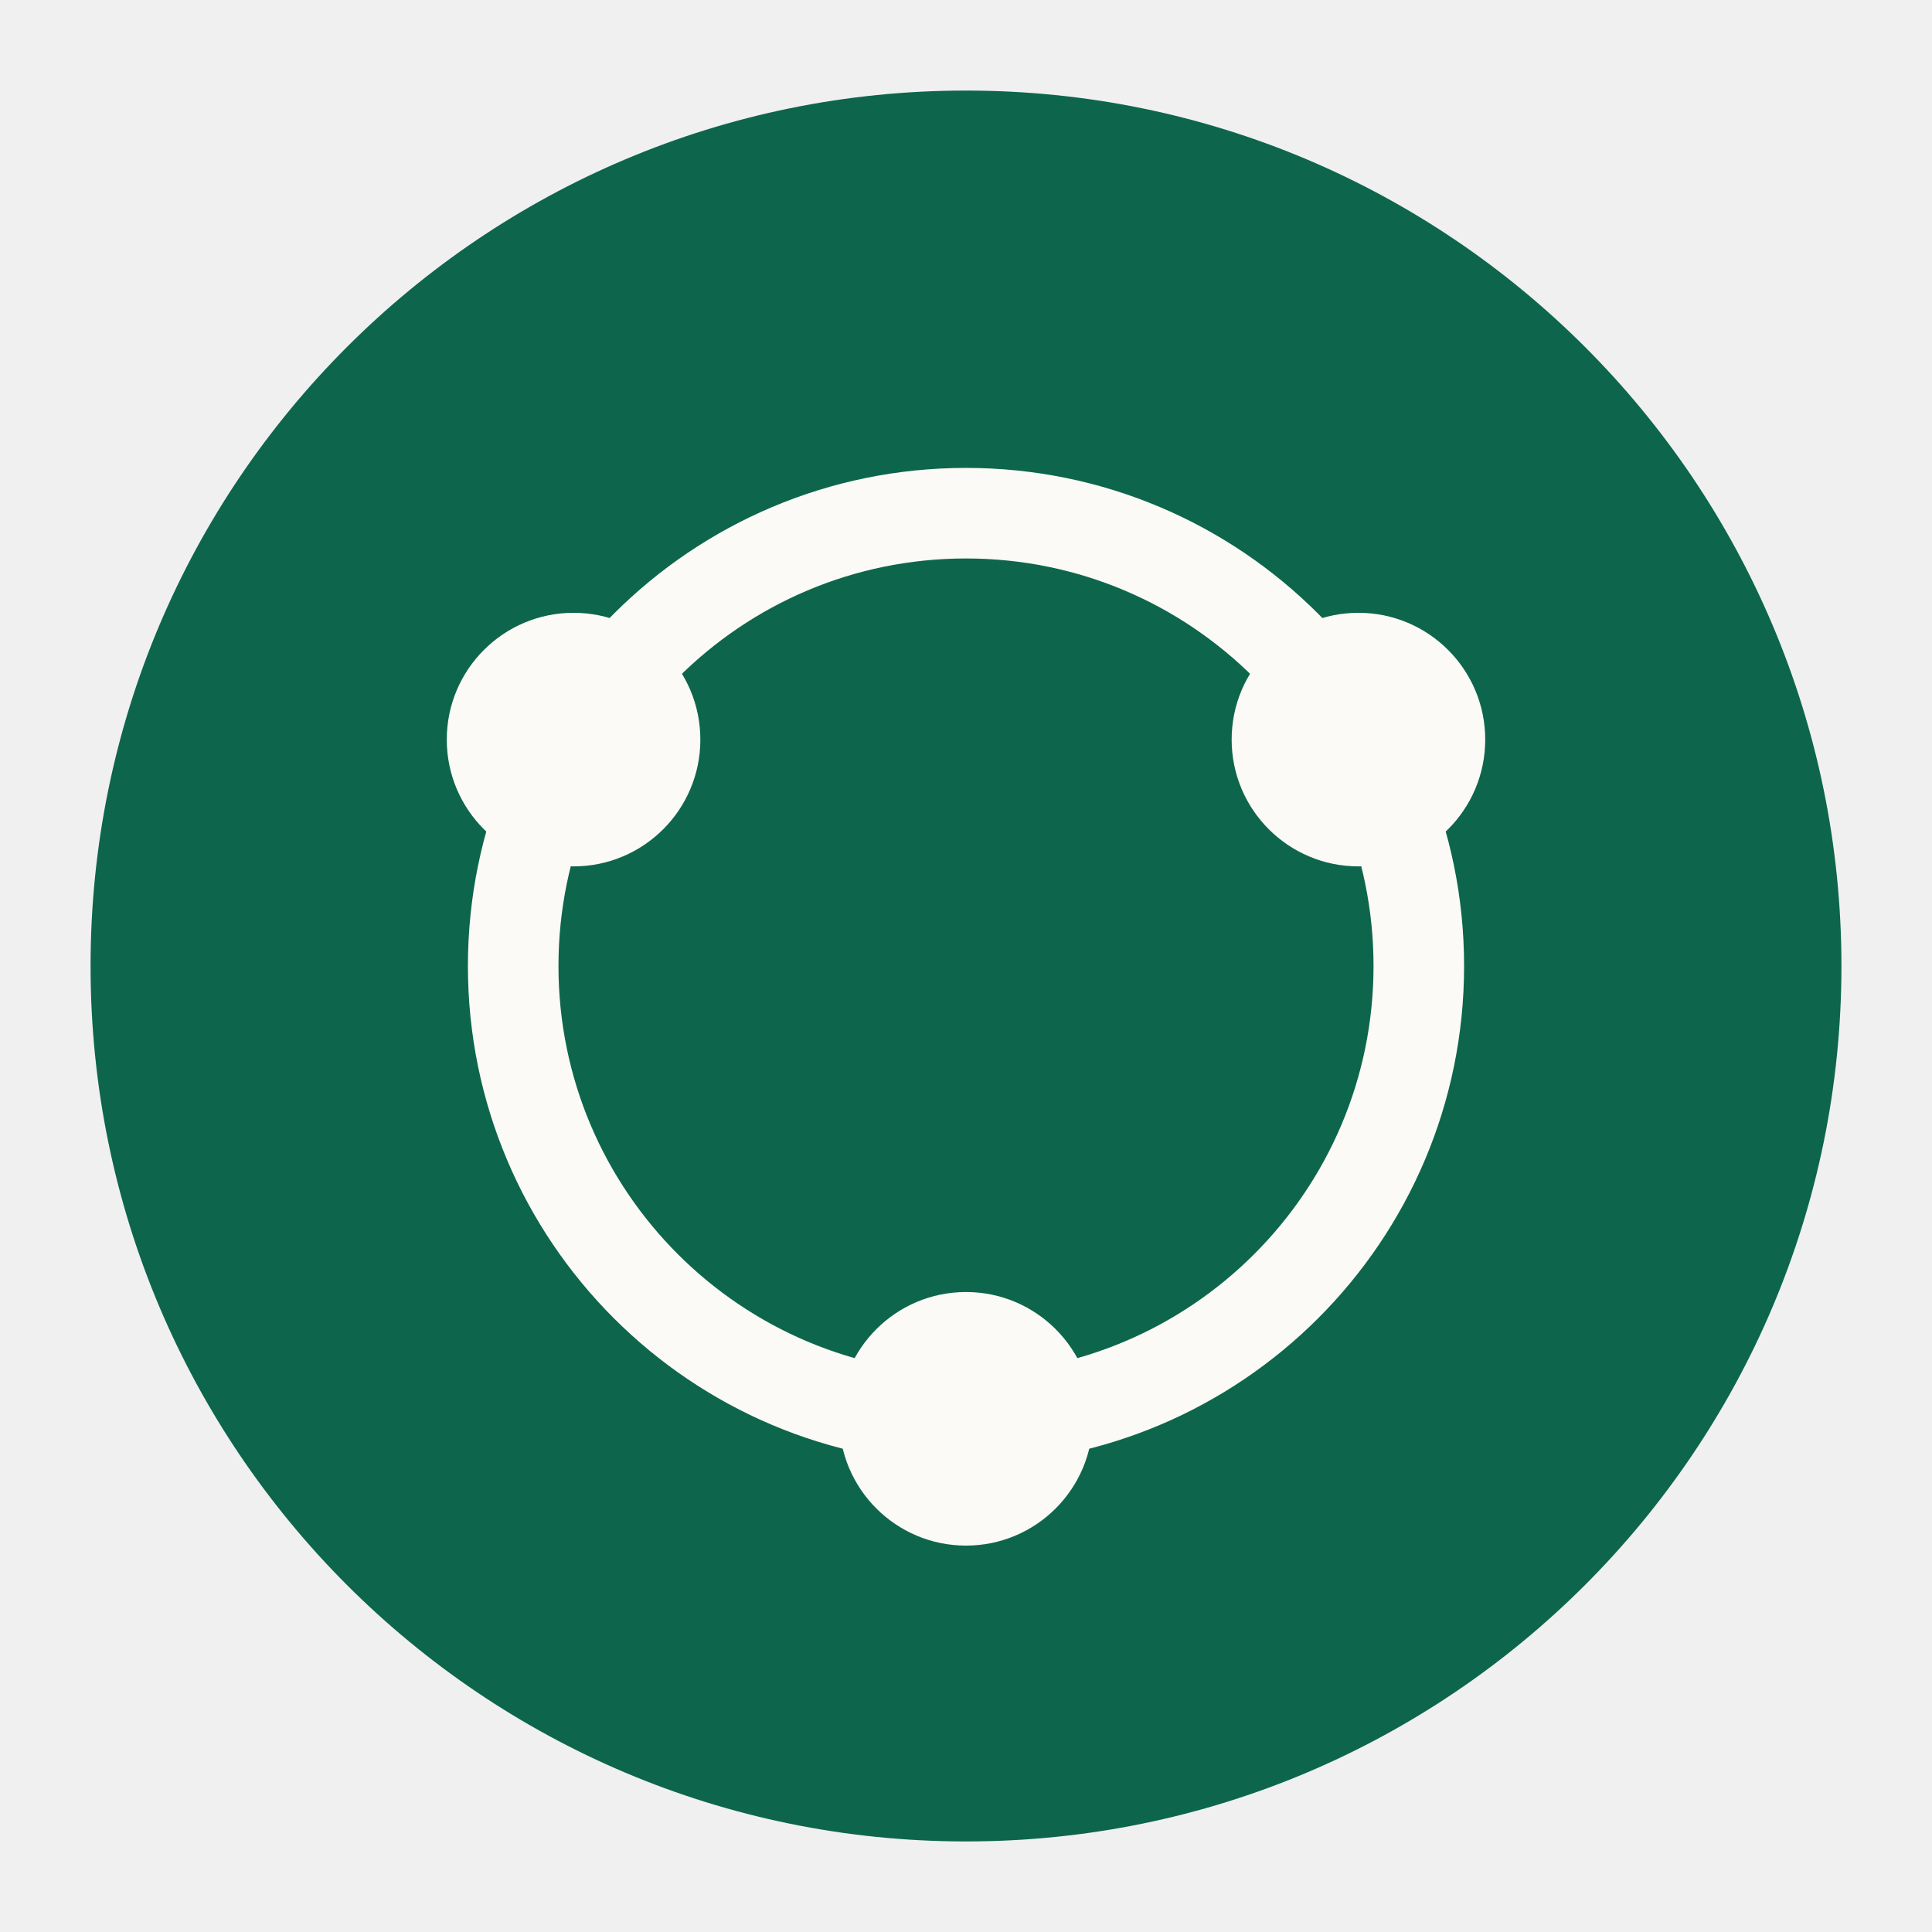
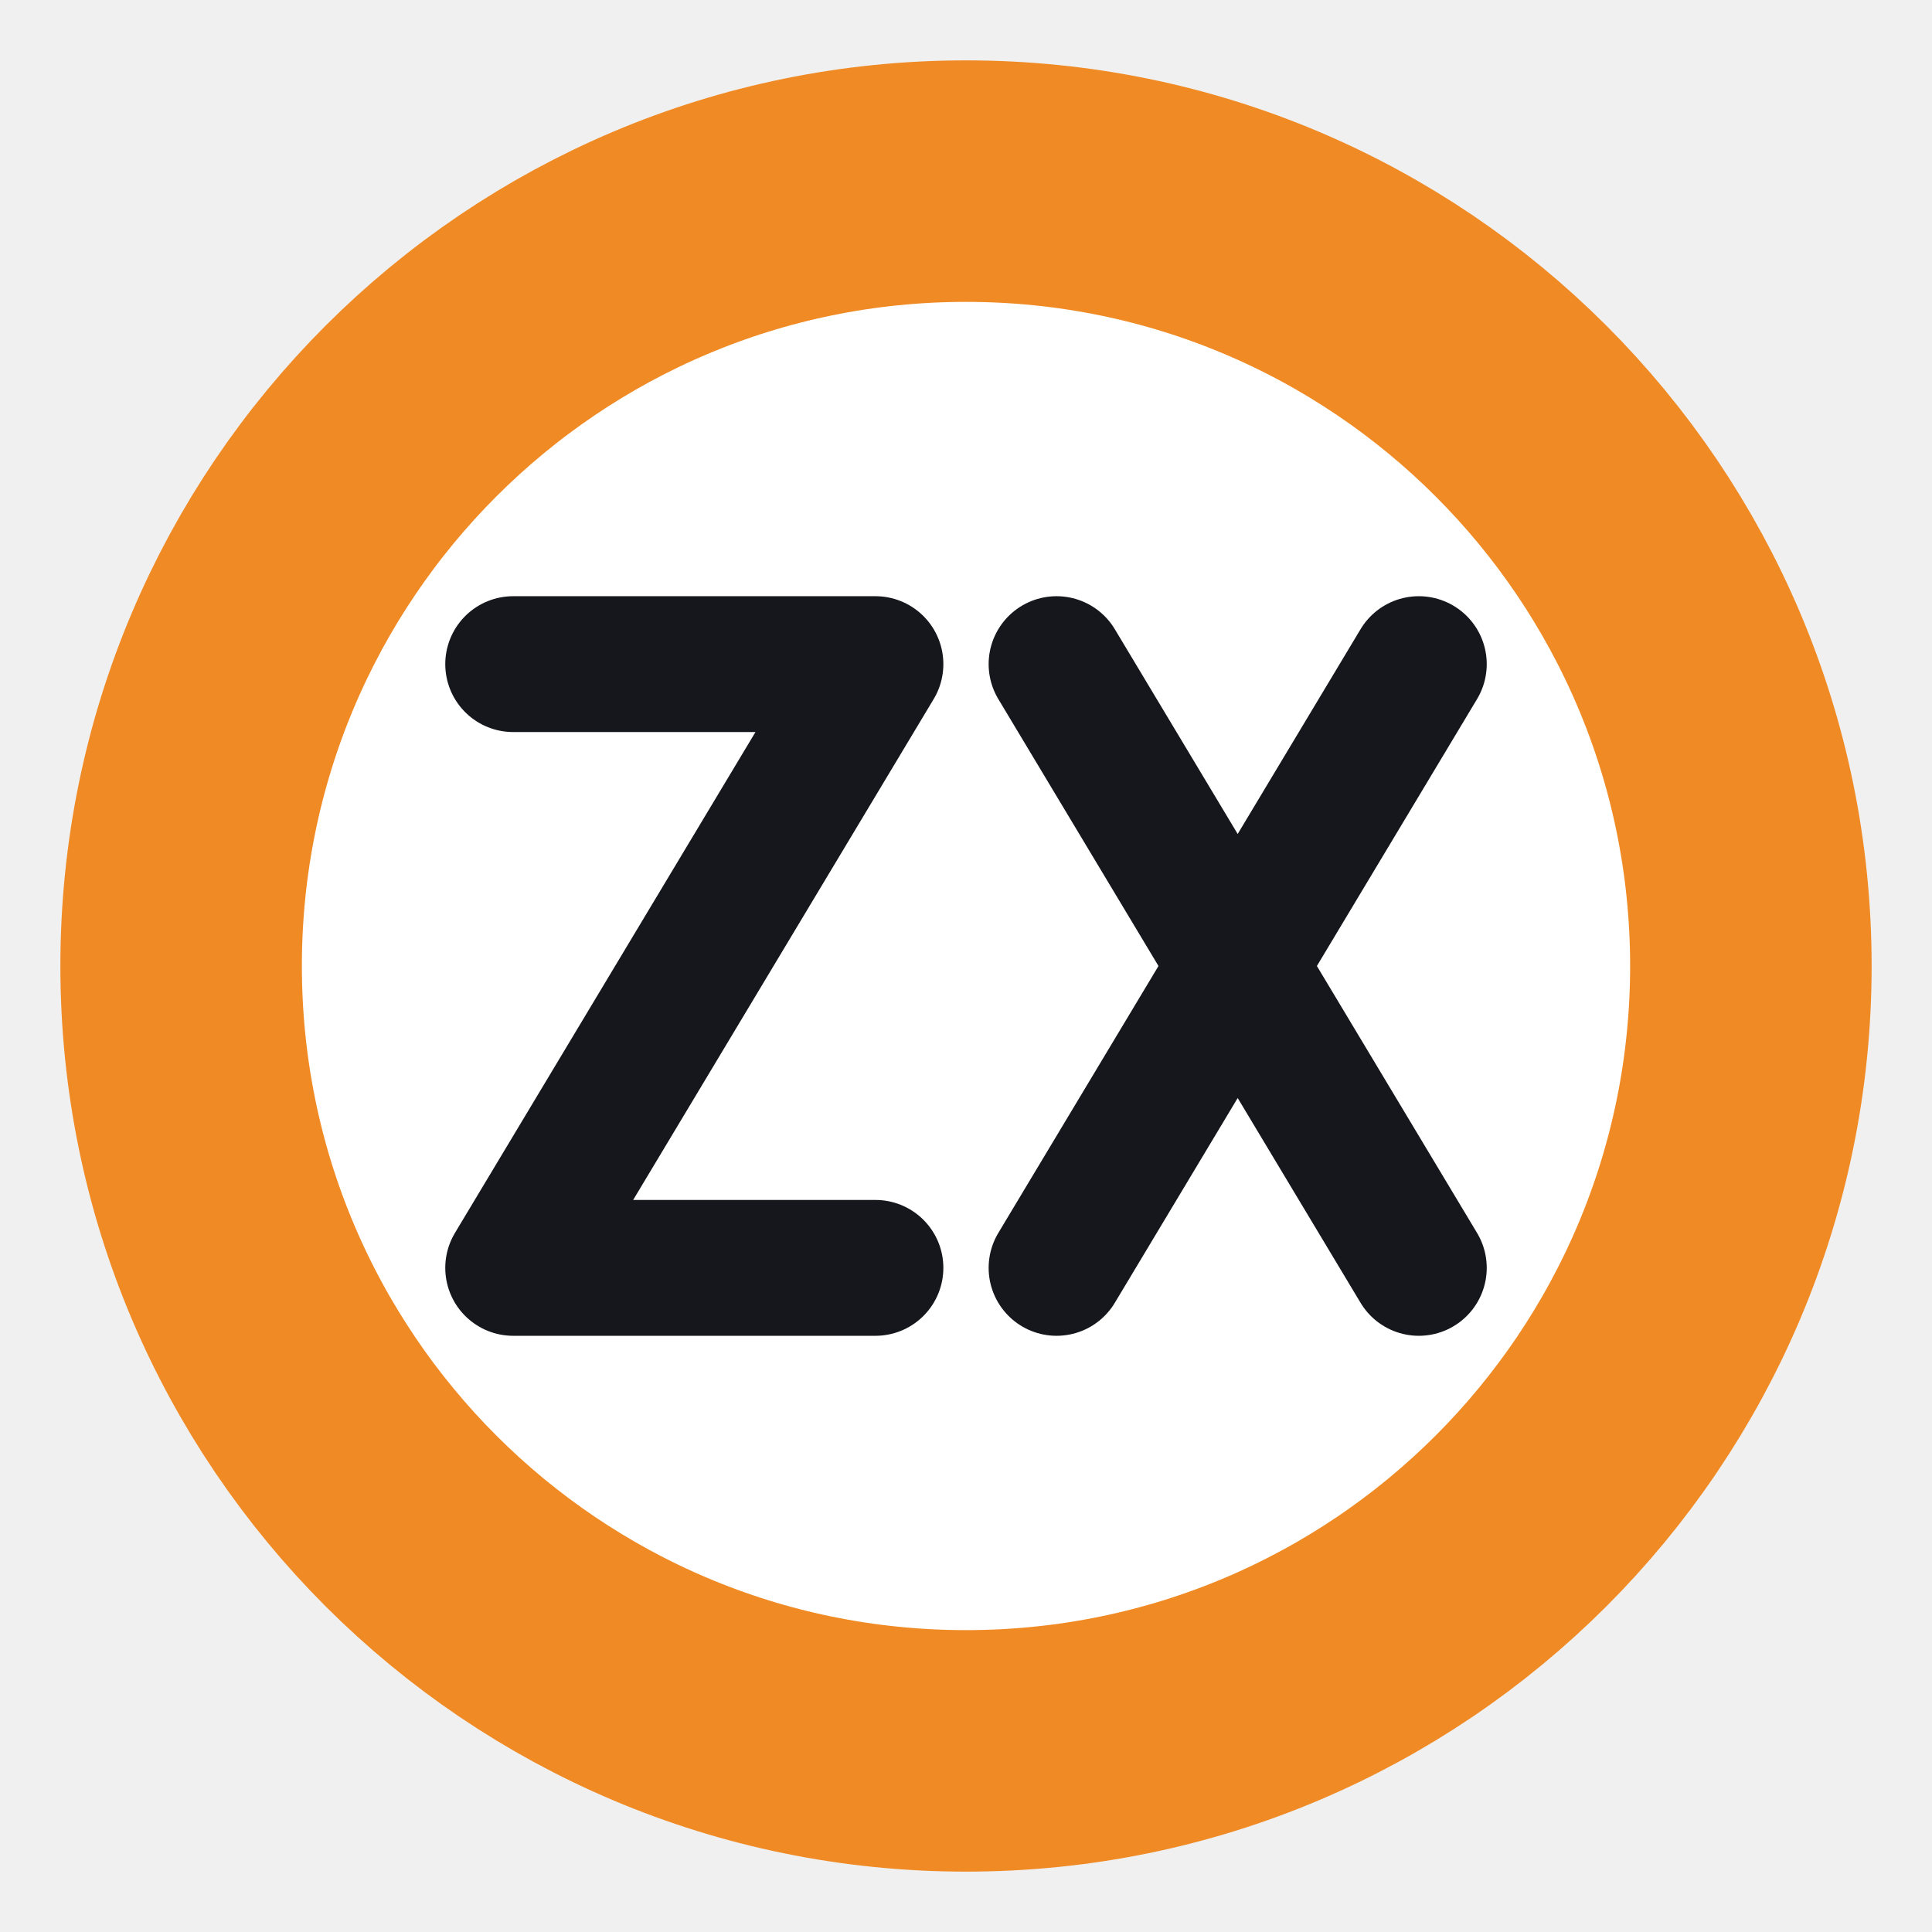
- <svg xmlns="http://www.w3.org/2000/svg" width="64" height="64" viewBox="0 0 64 64">
-   <circle cx="32" cy="32" r="29" fill="#0d664b" />
-   <circle cx="32" cy="32" r="15" fill="none" stroke="#fbfaf6" stroke-width="3" />
-   <circle cx="19" cy="24.5" r="4.2" fill="#fbfaf6" />
-   <circle cx="45" cy="24.5" r="4.2" fill="#fbfaf6" />
-   <circle cx="32" cy="47" r="4.2" fill="#fbfaf6" />
+ <svg xmlns="http://www.w3.org/2000/svg" viewBox="0 0 64 64" width="64" height="64">
+   <circle cx="32" cy="32" r="26" fill="#FFFFFF" stroke="#F08A24" stroke-width="8" />
+   <g fill="none" stroke="#15171C" stroke-width="4.5" stroke-linecap="round" stroke-linejoin="round">
+     <path d="M17 22 H29 L17 42 H29" />
+     <path d="M35 22 L47 42 M47 22 L35 42" />
+   </g>
</svg>
